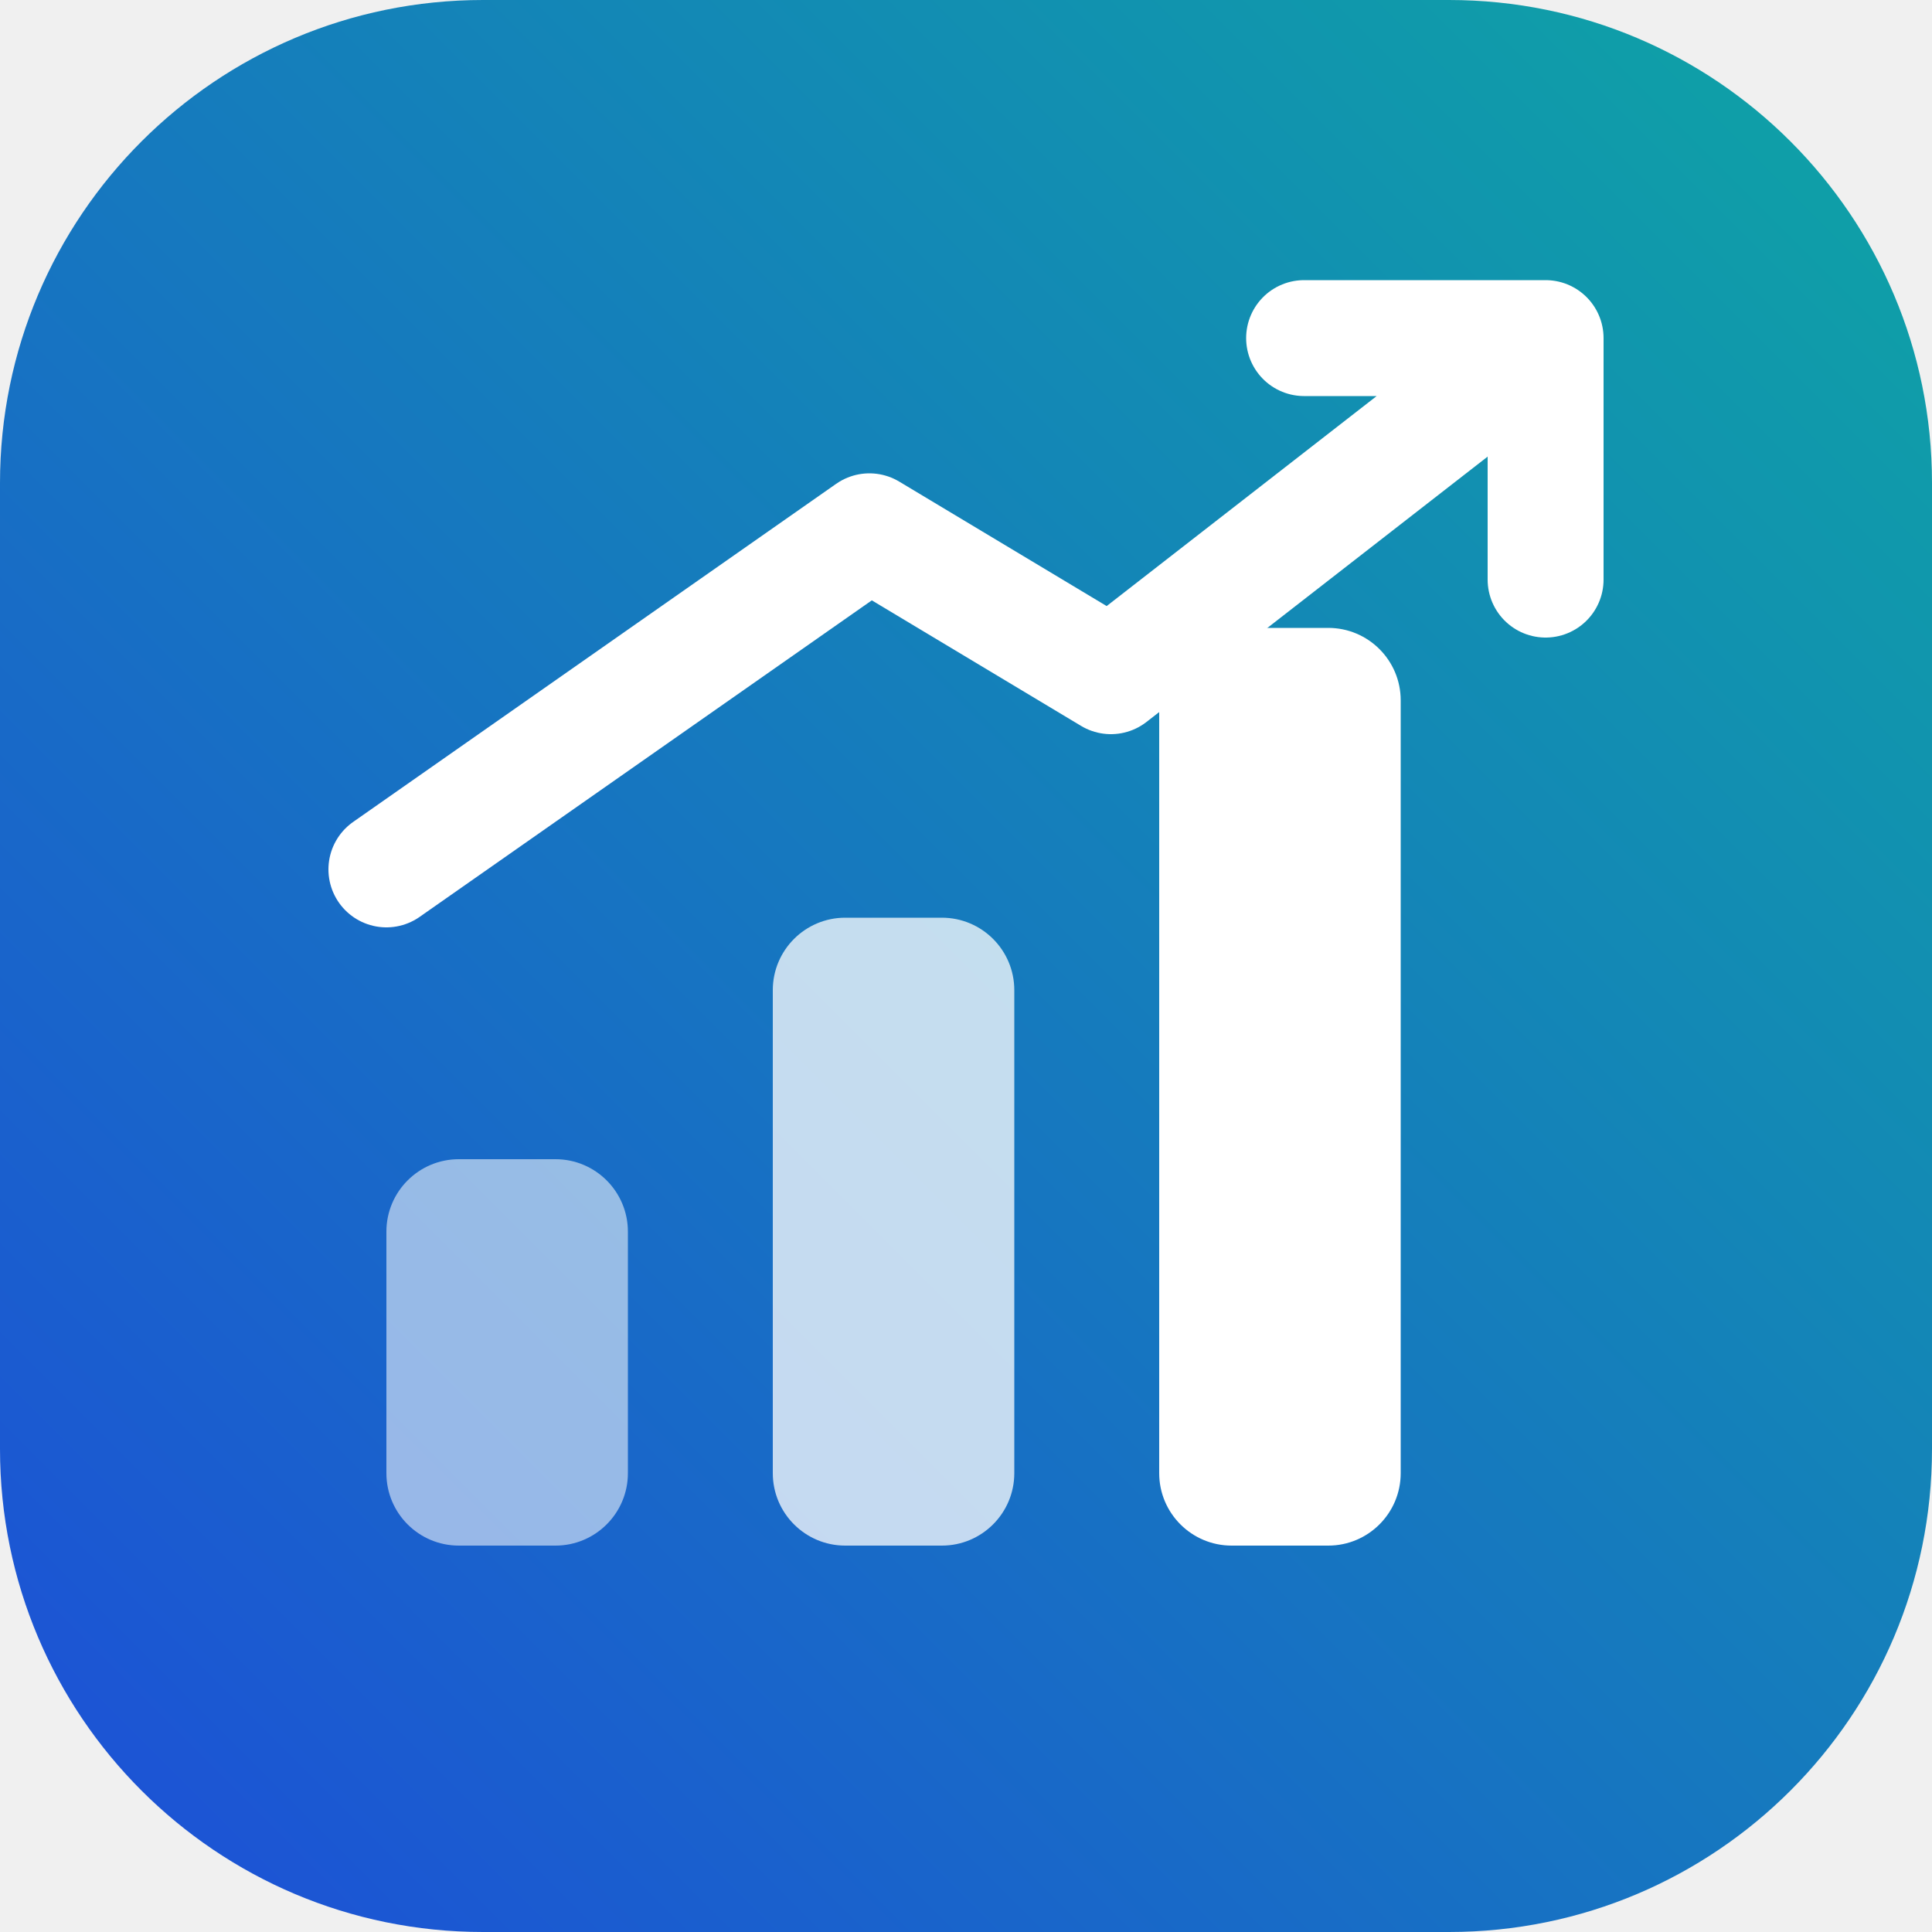
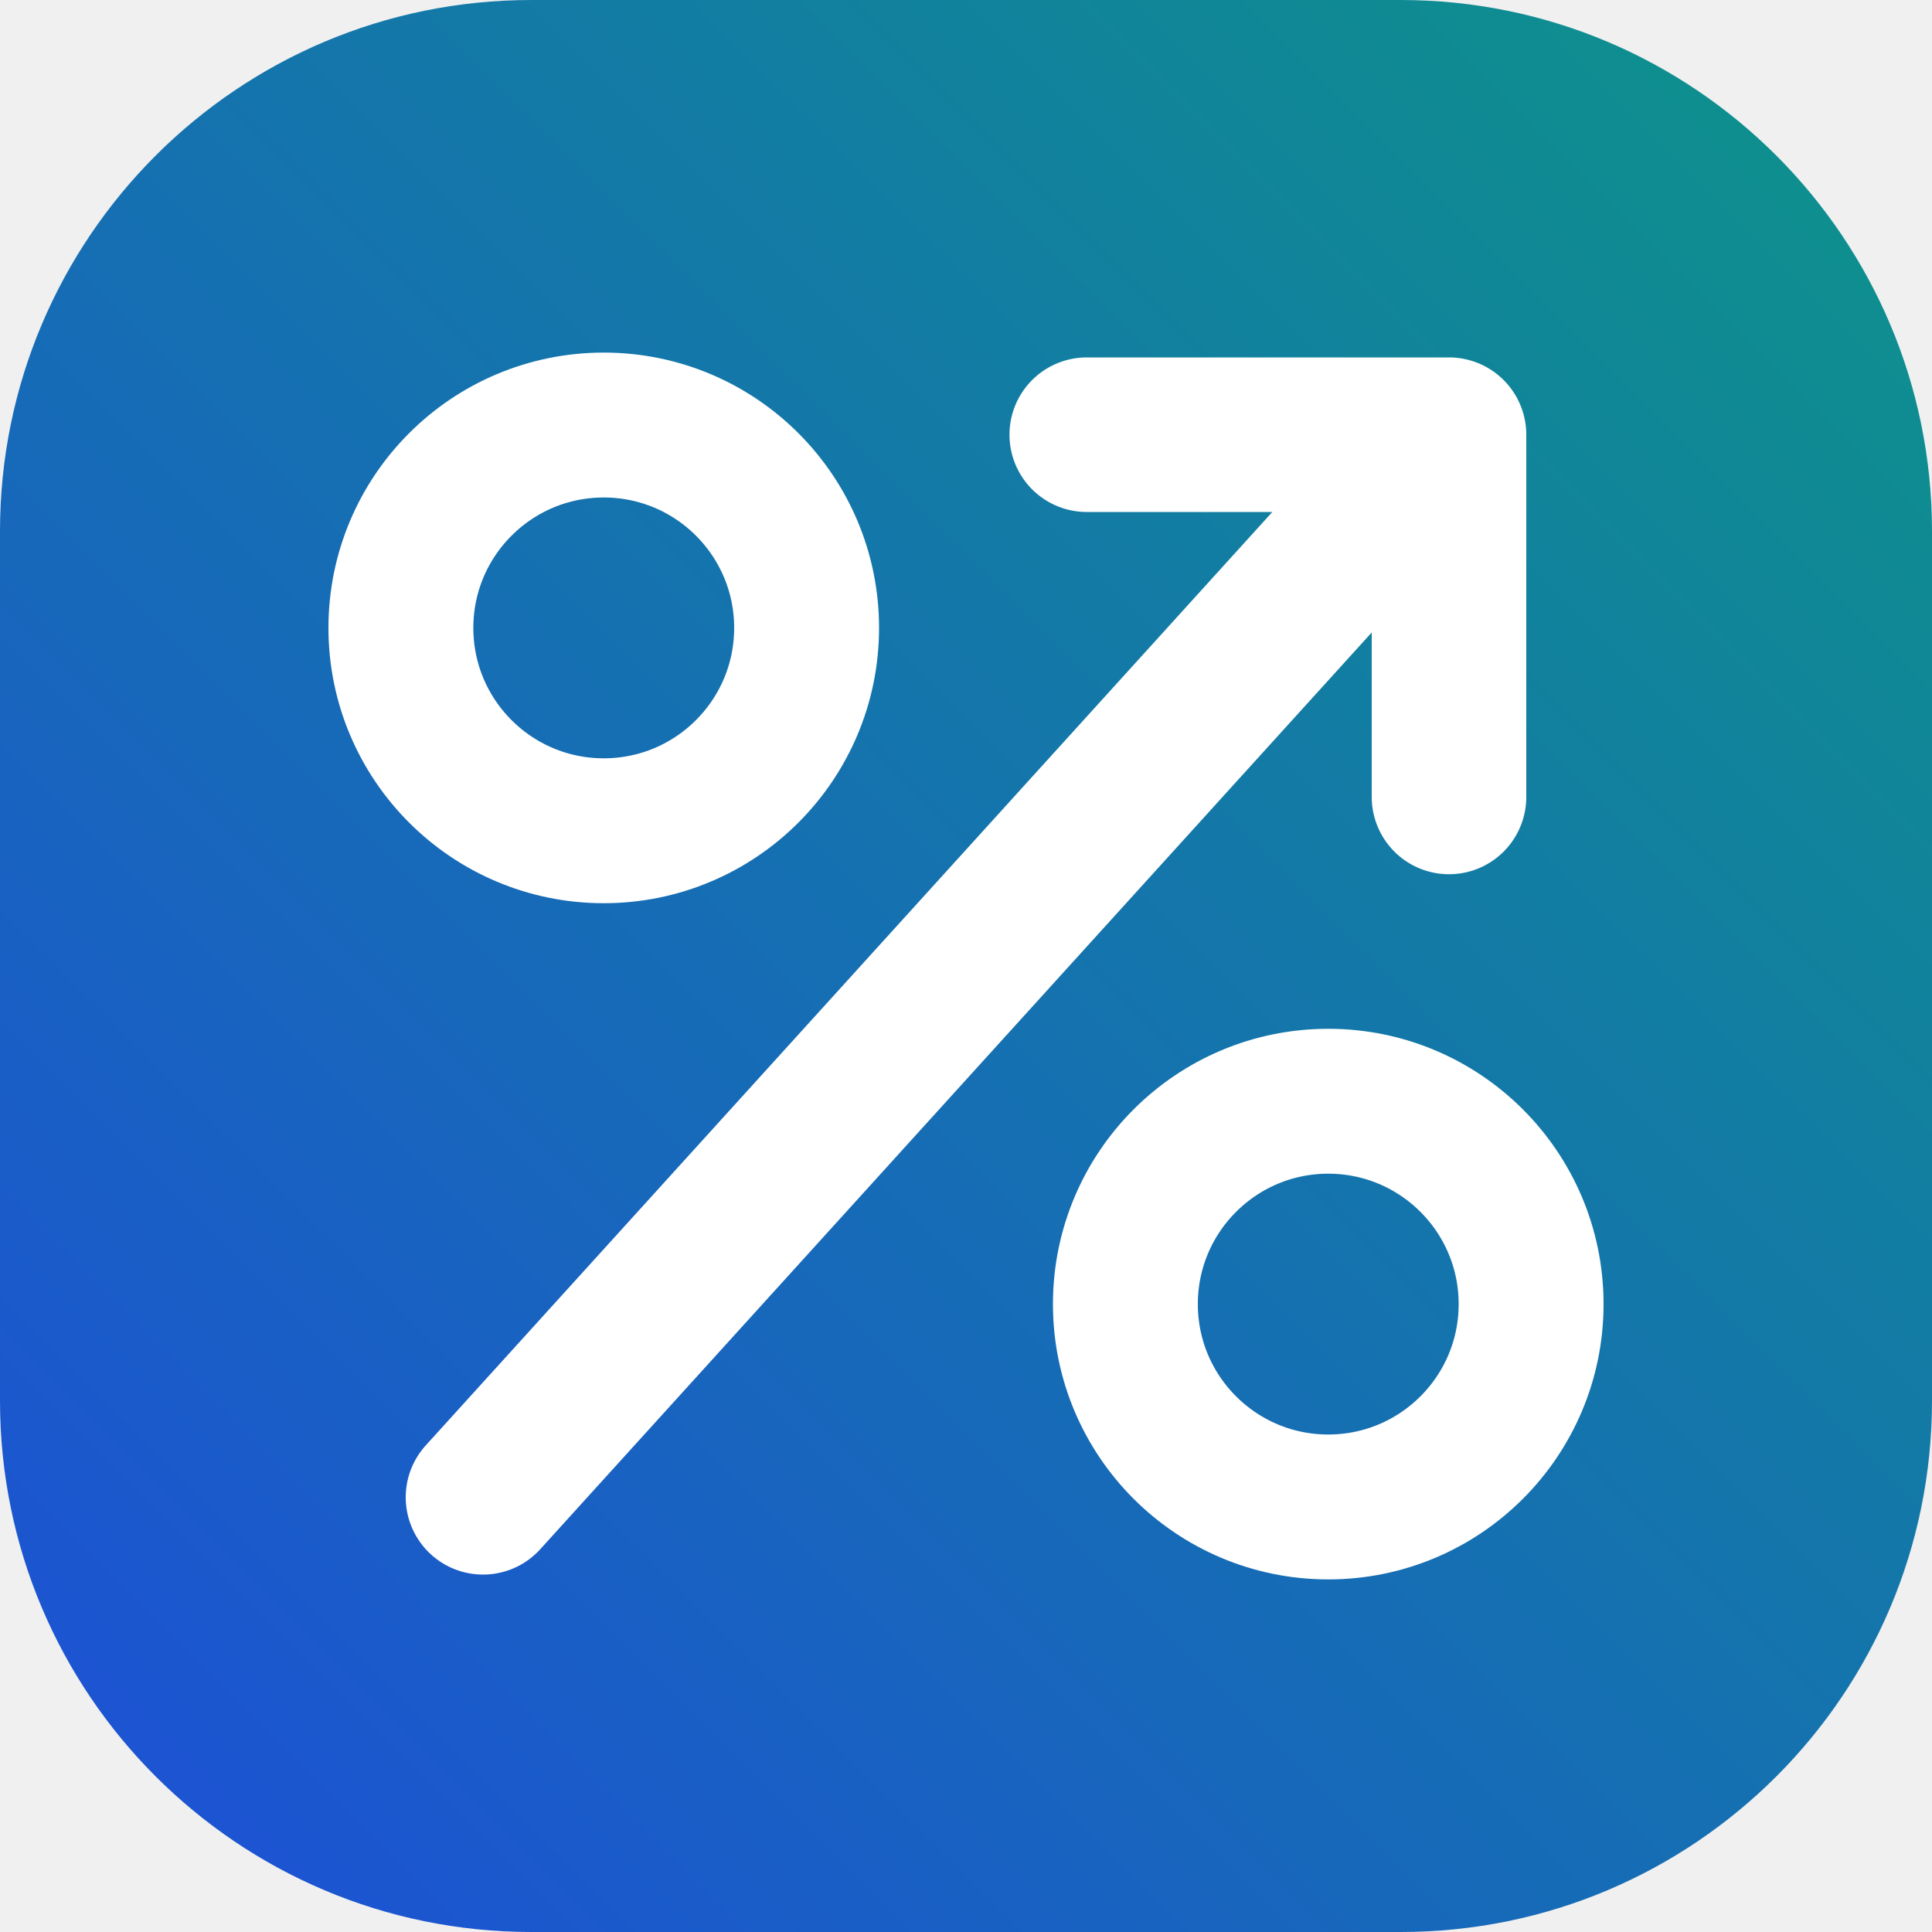
<svg xmlns="http://www.w3.org/2000/svg" viewBox="0 0 40 40">
  <defs>
-     <linearGradient id="g" x1="0" y1="40" x2="40" y2="0" gradientUnits="userSpaceOnUse">
+     <linearGradient id="lg" x1="0" y1="40" x2="40" y2="0" gradientUnits="userSpaceOnUse">
      <stop offset="0" stop-color="#1d4ed8" />
-       <stop offset="1" stop-color="#0ea5a4" />
+       <stop offset="1" stop-color="#0d9488" />
    </linearGradient>
  </defs>
-   <rect width="40" height="40" rx="10" fill="url(#g)" />
-   <rect x="8" y="24" width="5" height="8" rx="1.5" fill="#fff" opacity=".55" />
-   <rect x="16" y="19" width="5" height="13" rx="1.5" fill="#fff" opacity=".75" />
-   <rect x="24" y="13" width="5" height="19" rx="1.5" fill="#fff" />
-   <path d="M8 18 L18 11 L23 14 L32 7 M27 7 H32 V12" fill="none" stroke="#fff" stroke-width="2.4" stroke-linecap="round" stroke-linejoin="round" />
+   <rect width="40" height="40" rx="11" fill="url(#lg)" />
+   <circle cx="12.5" cy="13" r="4.2" fill="none" stroke="#fff" stroke-width="3" />
+   <circle cx="27.5" cy="27" r="4.2" fill="none" stroke="#fff" stroke-width="3" />
+   <path d="M10 31 L29.5 9.5" stroke="#fff" stroke-width="3.2" stroke-linecap="round" />
+   <path d="M22.5 9 H30 V16.5" fill="none" stroke="#fff" stroke-width="3.2" stroke-linecap="round" stroke-linejoin="round" />
</svg>
